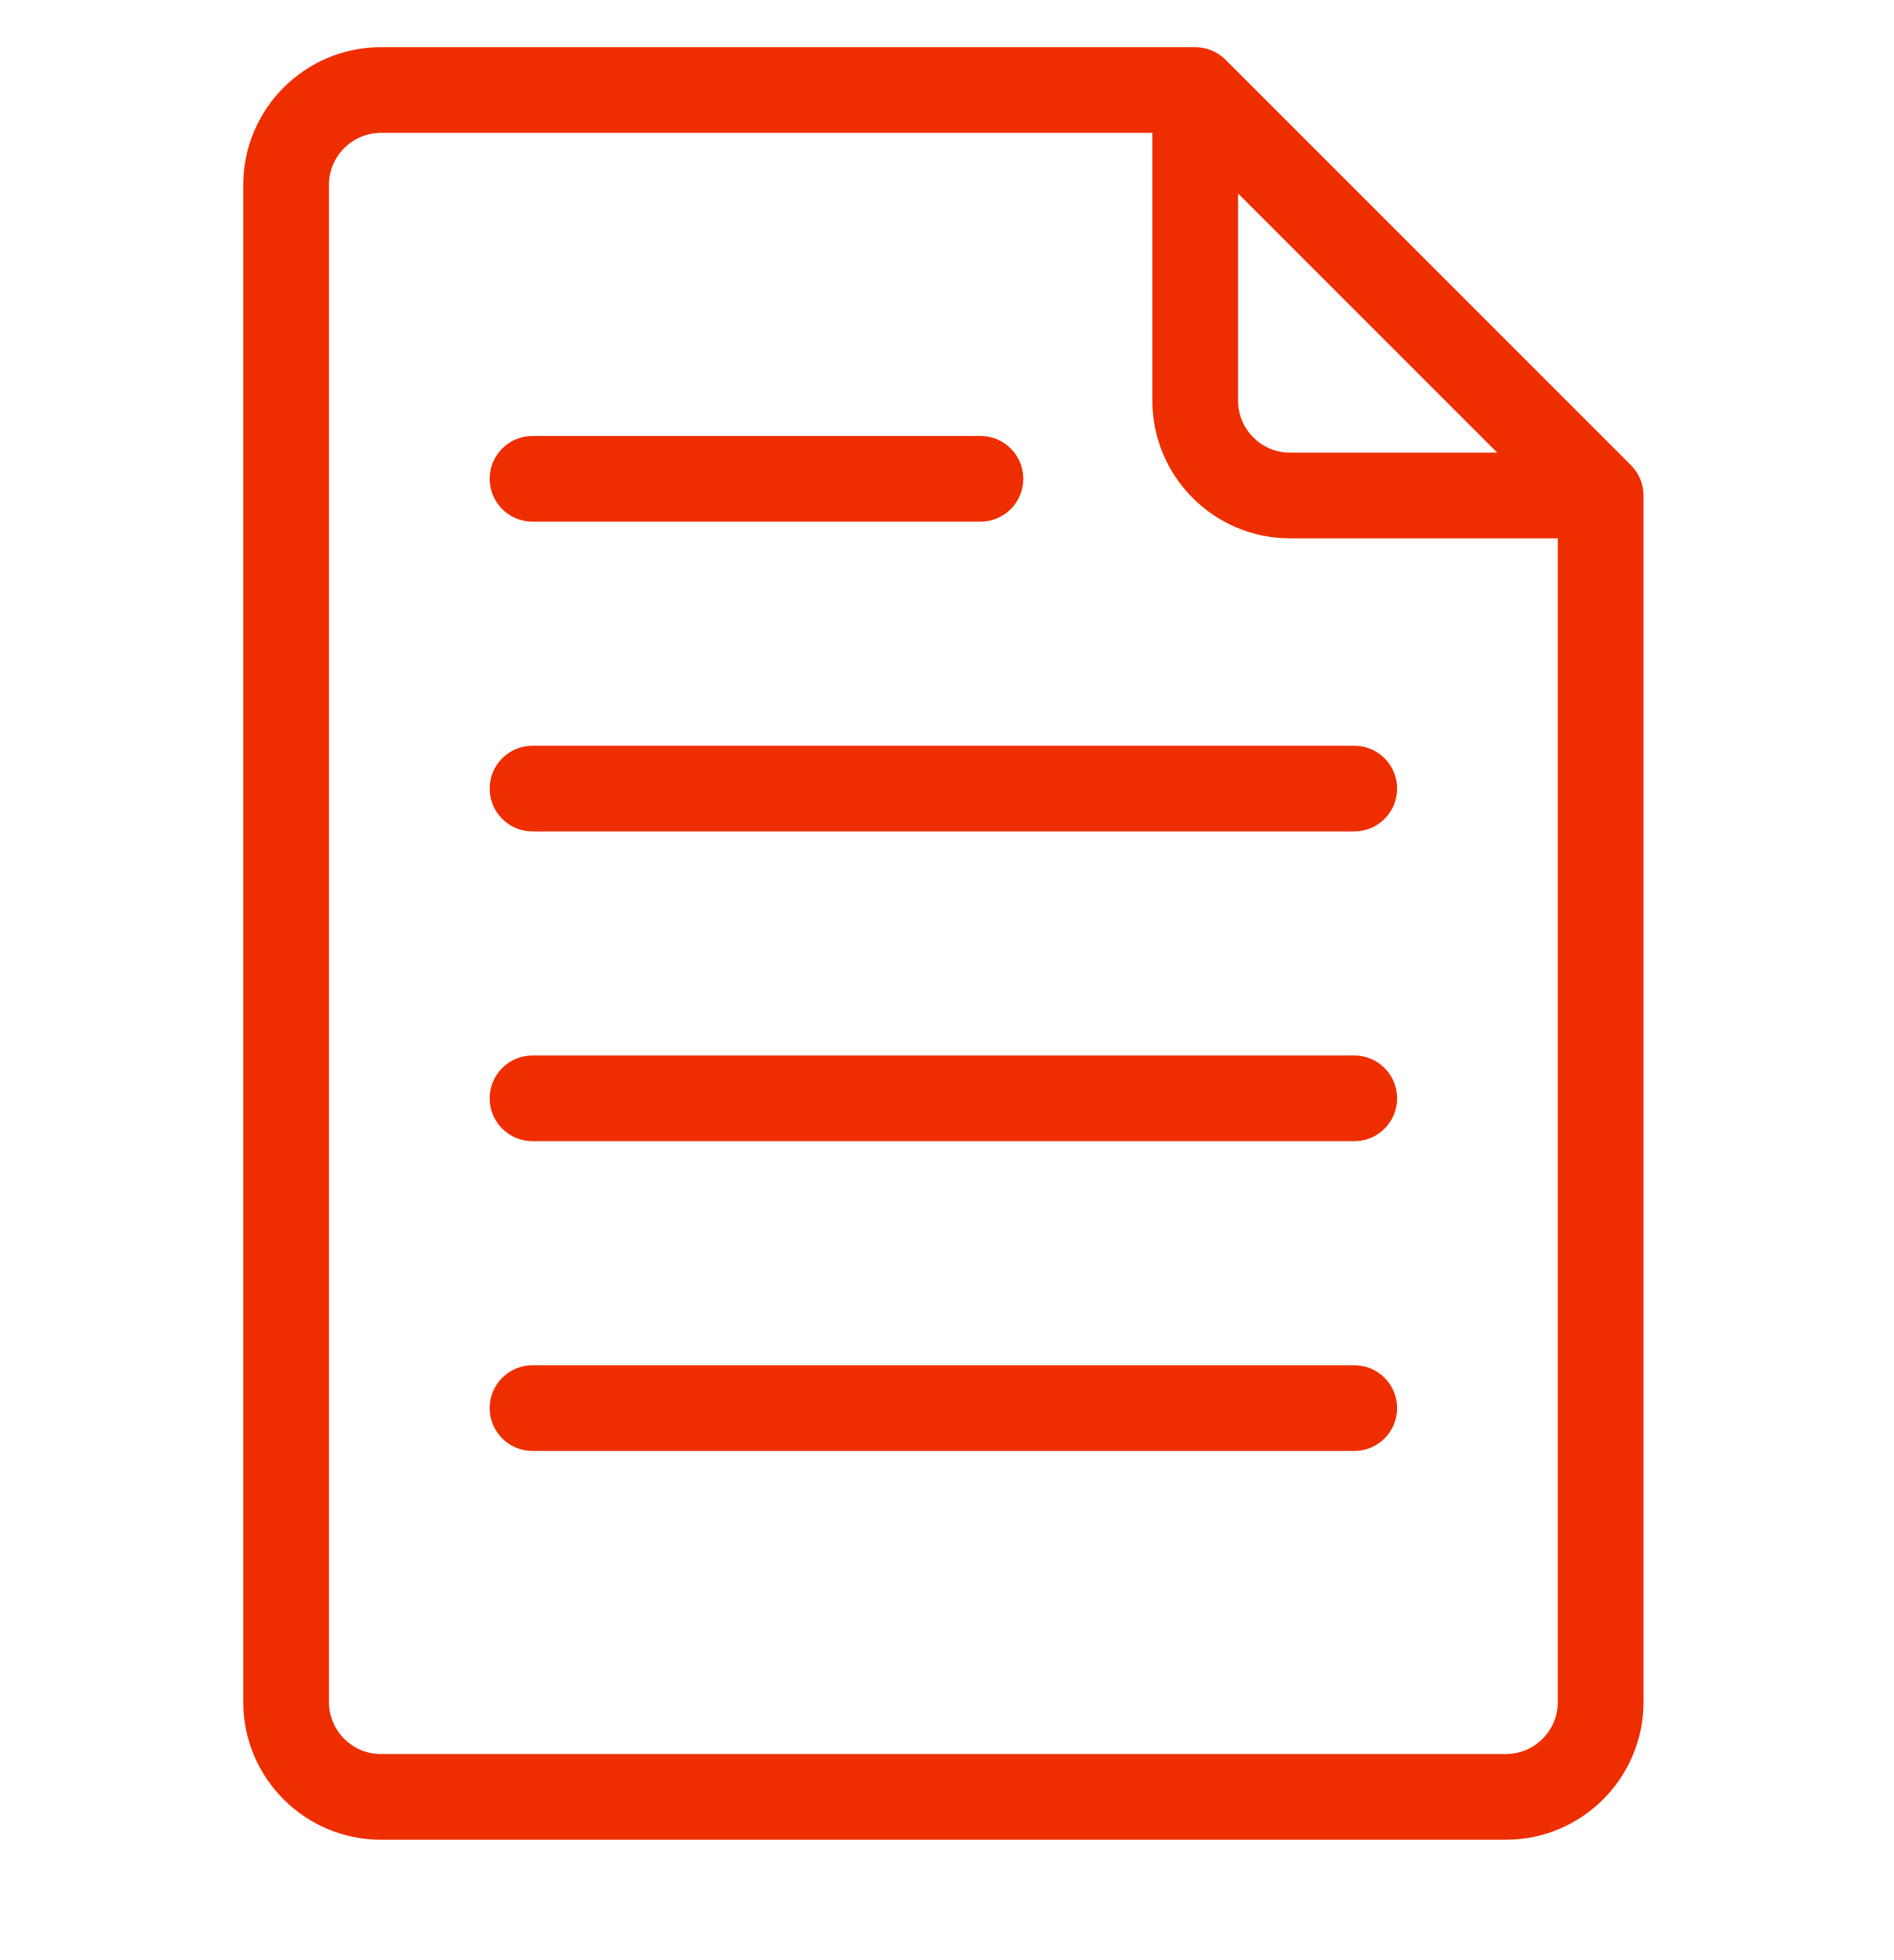
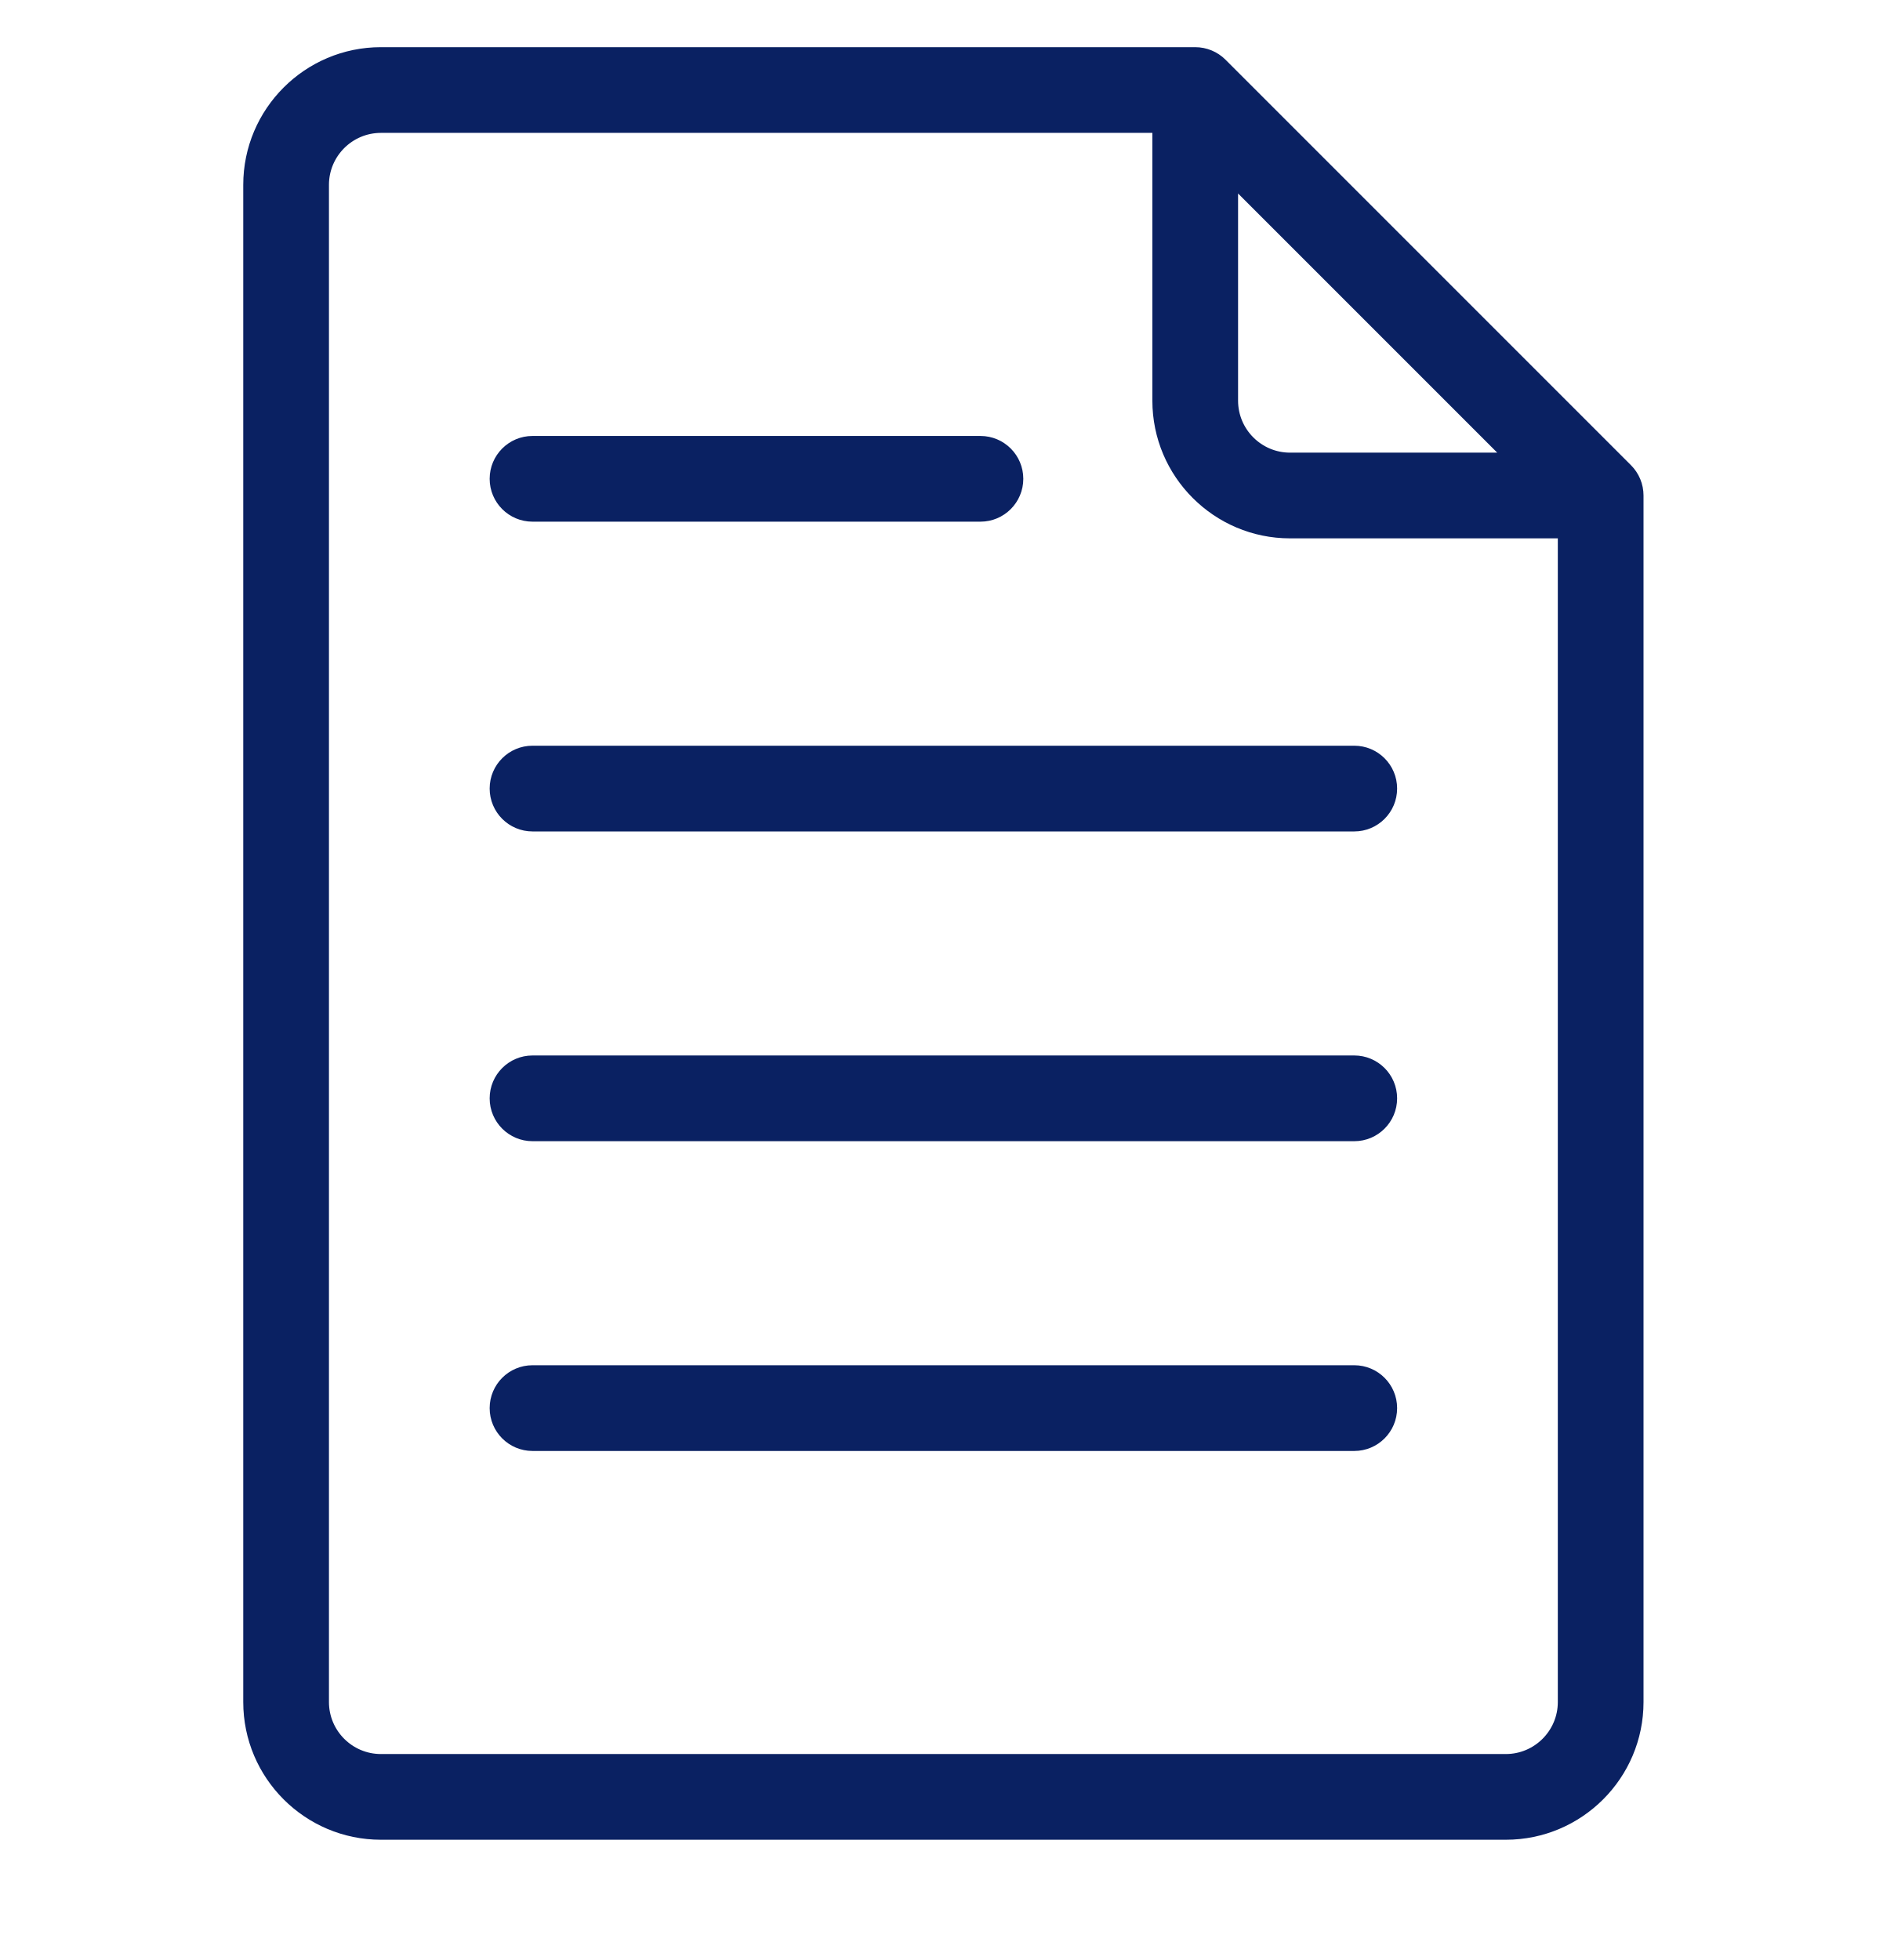
<svg xmlns="http://www.w3.org/2000/svg" width="171" height="177" viewBox="0 0 171 177" fill="none">
-   <path d="M147.298 42.01L110.681 5.393C109.955 4.667 108.971 4.26 107.944 4.26H34.402C27.546 4.26 21.969 9.837 21.969 16.694V153.706C21.969 160.563 27.546 166.14 34.402 166.14H135.998C142.854 166.14 148.431 160.563 148.431 153.706V44.747C148.431 43.72 148.024 42.736 147.298 42.01ZM111.814 17.474L135.218 40.877H116.507C113.92 40.877 111.814 38.771 111.814 36.183V17.474ZM140.691 153.706C140.691 156.294 138.585 158.4 135.998 158.4H34.402C31.815 158.4 29.709 156.294 29.709 153.706V16.694C29.709 14.106 31.815 12 34.402 12H104.074V36.183C104.074 43.04 109.651 48.617 116.507 48.617H140.691V153.706Z" fill="#EF2E00" />
-   <path d="M48.093 47.11H88.547C90.684 47.11 92.417 45.377 92.417 43.24C92.417 41.102 90.684 39.37 88.547 39.37H48.093C45.955 39.37 44.223 41.102 44.223 43.24C44.223 45.377 45.955 47.11 48.093 47.11Z" fill="#EF2E00" />
-   <path d="M44.223 71.214C44.223 73.351 45.955 75.084 48.093 75.084H122.308C124.445 75.084 126.178 73.351 126.178 71.214C126.178 69.076 124.445 67.343 122.308 67.343H48.093C45.955 67.343 44.223 69.076 44.223 71.214Z" fill="#EF2E00" />
-   <path d="M122.308 95.316H48.093C45.955 95.316 44.223 97.049 44.223 99.186C44.223 101.324 45.955 103.057 48.093 103.057H122.308C124.445 103.057 126.178 101.324 126.178 99.186C126.178 97.049 124.445 95.316 122.308 95.316Z" fill="#EF2E00" />
-   <path d="M122.308 123.29H48.093C45.955 123.29 44.223 125.023 44.223 127.16C44.223 129.298 45.955 131.031 48.093 131.031H122.308C124.445 131.031 126.178 129.298 126.178 127.16C126.178 125.023 124.445 123.29 122.308 123.29Z" fill="#EF2E00" />
+   <path d="M147.298 42.01L110.681 5.393C109.955 4.667 108.971 4.26 107.944 4.26H34.402C27.546 4.26 21.969 9.837 21.969 16.694V153.706C21.969 160.563 27.546 166.14 34.402 166.14H135.998C142.854 166.14 148.431 160.563 148.431 153.706V44.747C148.431 43.72 148.024 42.736 147.298 42.01ZM111.814 17.474L135.218 40.877H116.507C113.92 40.877 111.814 38.771 111.814 36.183V17.474ZM140.691 153.706C140.691 156.294 138.585 158.4 135.998 158.4H34.402C31.815 158.4 29.709 156.294 29.709 153.706V16.694C29.709 14.106 31.815 12 34.402 12H104.074V36.183C104.074 43.04 109.651 48.617 116.507 48.617H140.691V153.706Z" fill="#0A2162" />
+   <path d="M48.093 47.11H88.547C90.684 47.11 92.417 45.377 92.417 43.24C92.417 41.102 90.684 39.37 88.547 39.37H48.093C45.955 39.37 44.223 41.102 44.223 43.24C44.223 45.377 45.955 47.11 48.093 47.11Z" fill="#0A2162" />
+   <path d="M44.223 71.213C44.223 73.351 45.955 75.084 48.093 75.084H122.308C124.445 75.084 126.178 73.351 126.178 71.213C126.178 69.076 124.445 67.343 122.308 67.343H48.093C45.955 67.343 44.223 69.076 44.223 71.213Z" fill="#0A2162" />
+   <path d="M122.308 95.316H48.093C45.955 95.316 44.223 97.049 44.223 99.186C44.223 101.324 45.955 103.057 48.093 103.057H122.308C124.445 103.057 126.178 101.324 126.178 99.186C126.178 97.049 124.445 95.316 122.308 95.316Z" fill="#0A2162" />
+   <path d="M122.308 123.29H48.093C45.955 123.29 44.223 125.023 44.223 127.16C44.223 129.298 45.955 131.031 48.093 131.031H122.308C124.445 131.031 126.178 129.298 126.178 127.16C126.178 125.023 124.445 123.29 122.308 123.29Z" fill="#0A2162" />
</svg>
